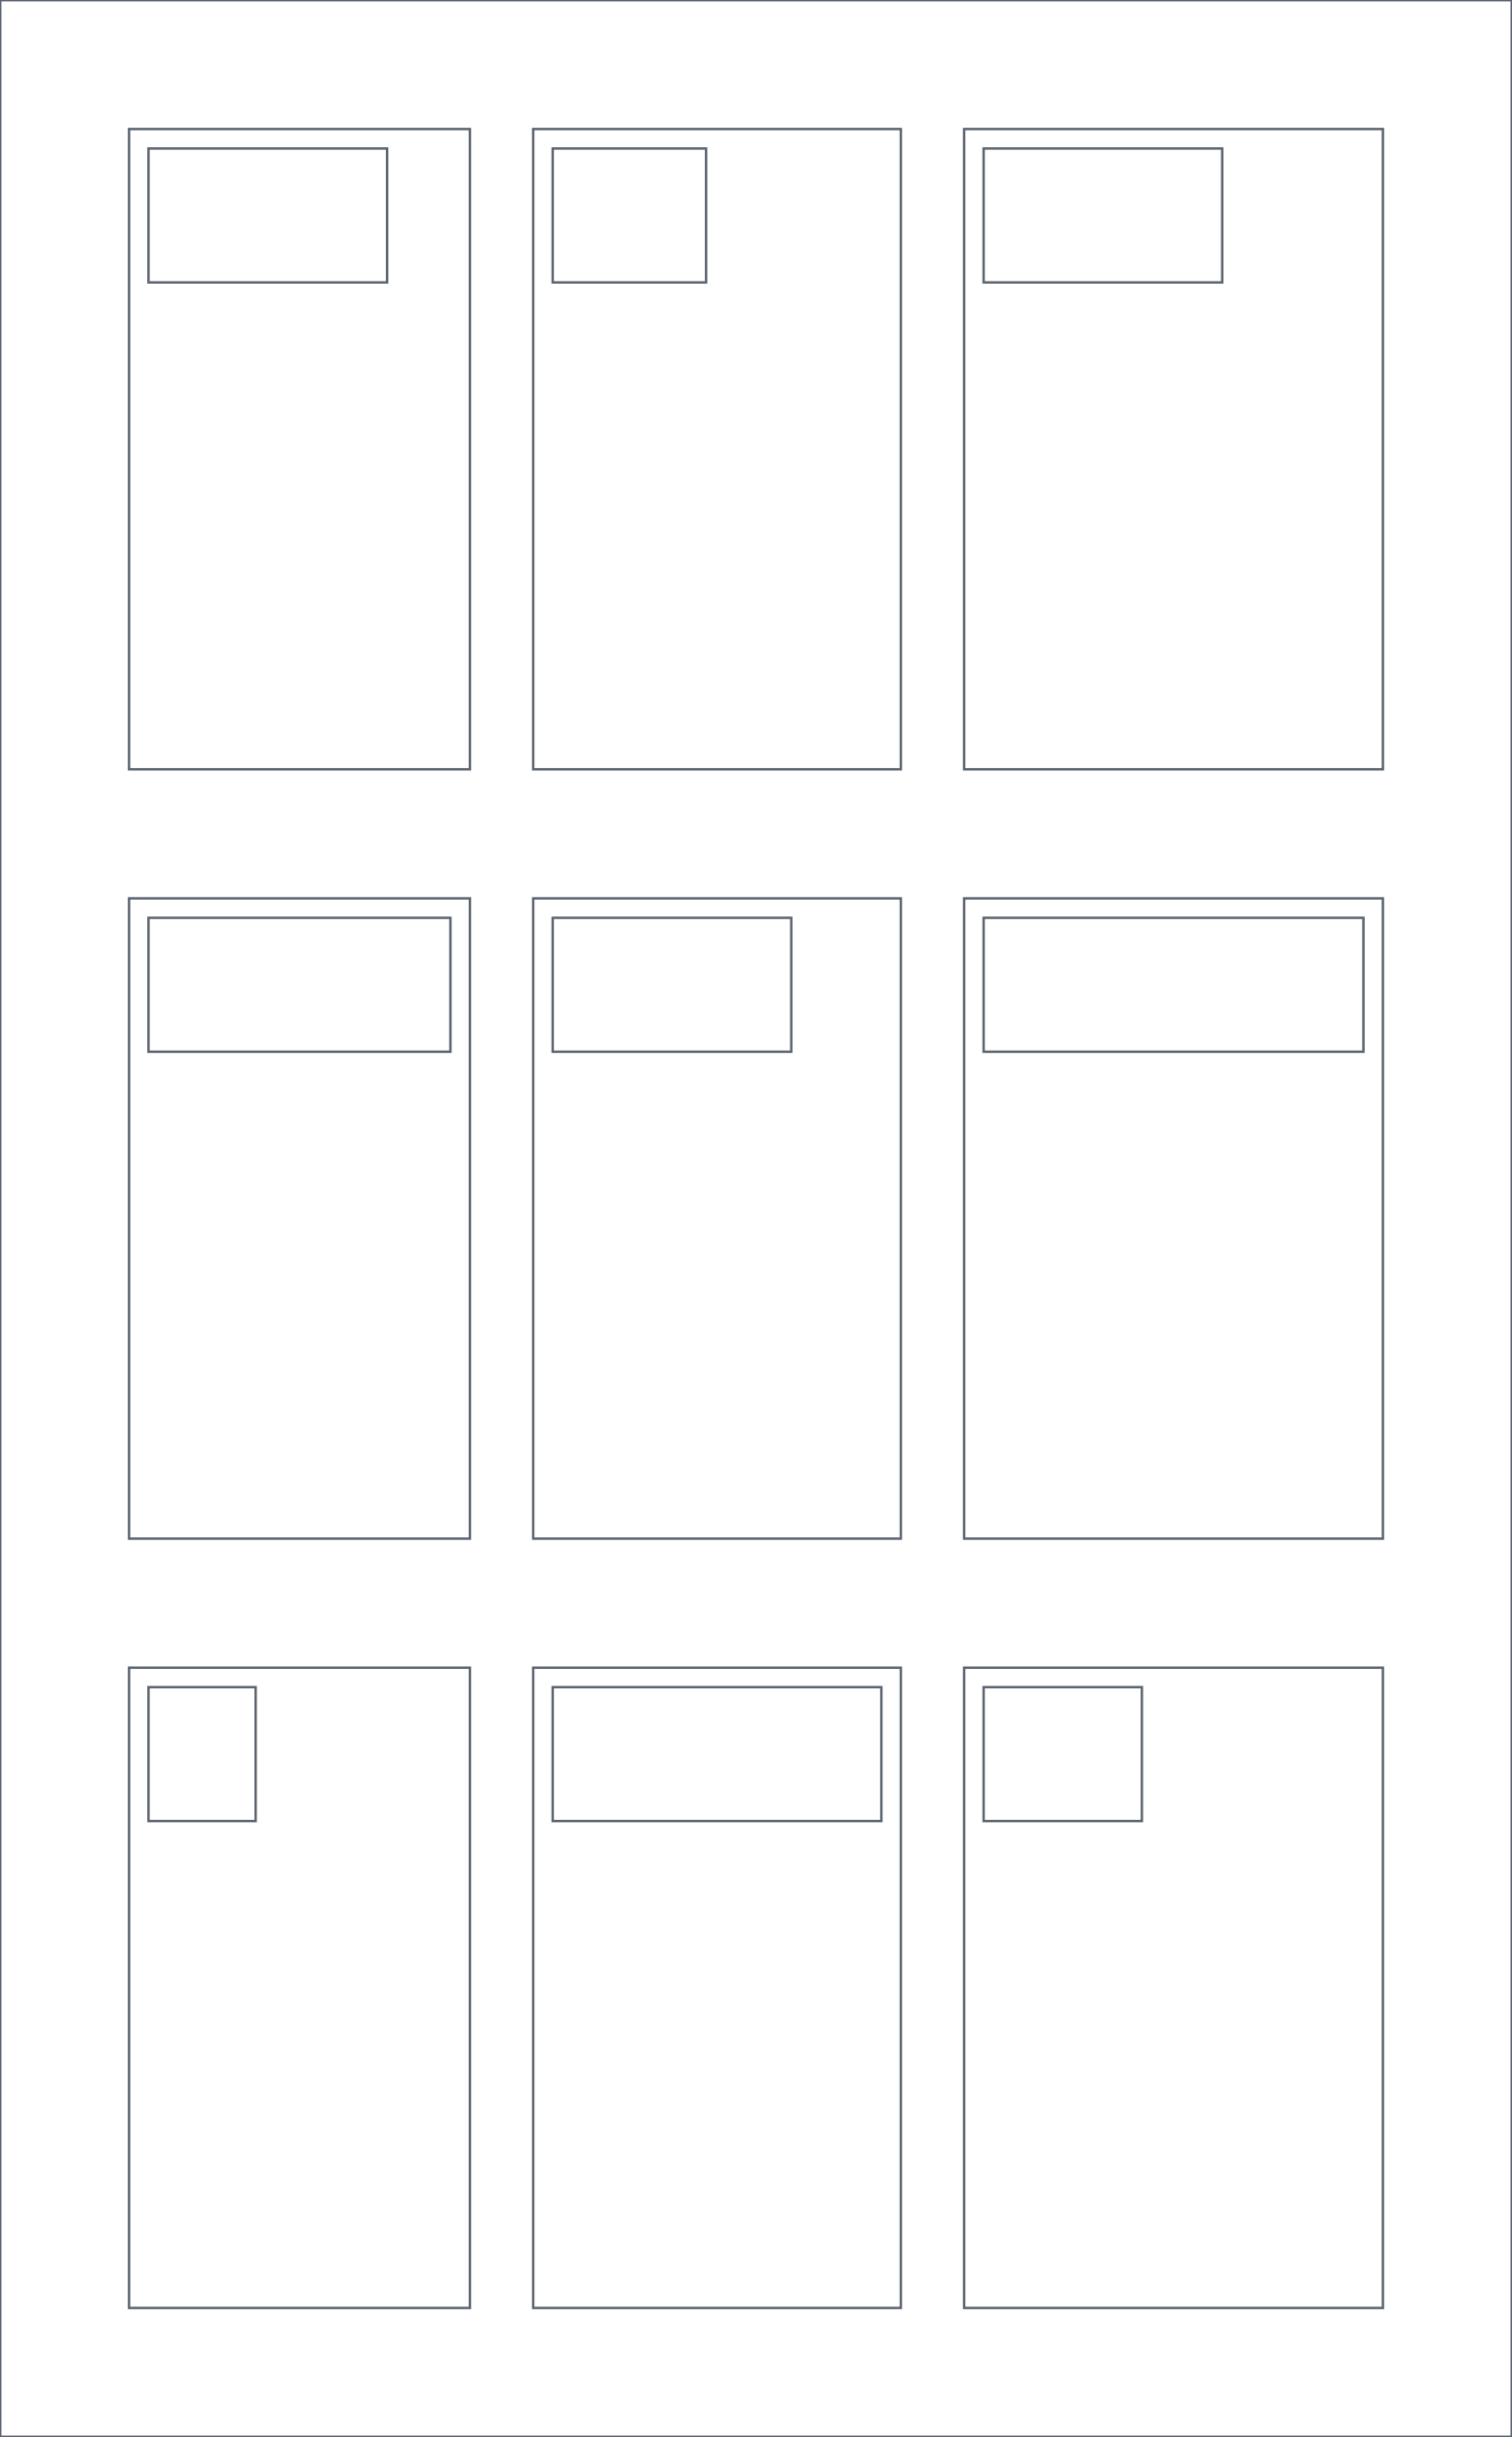
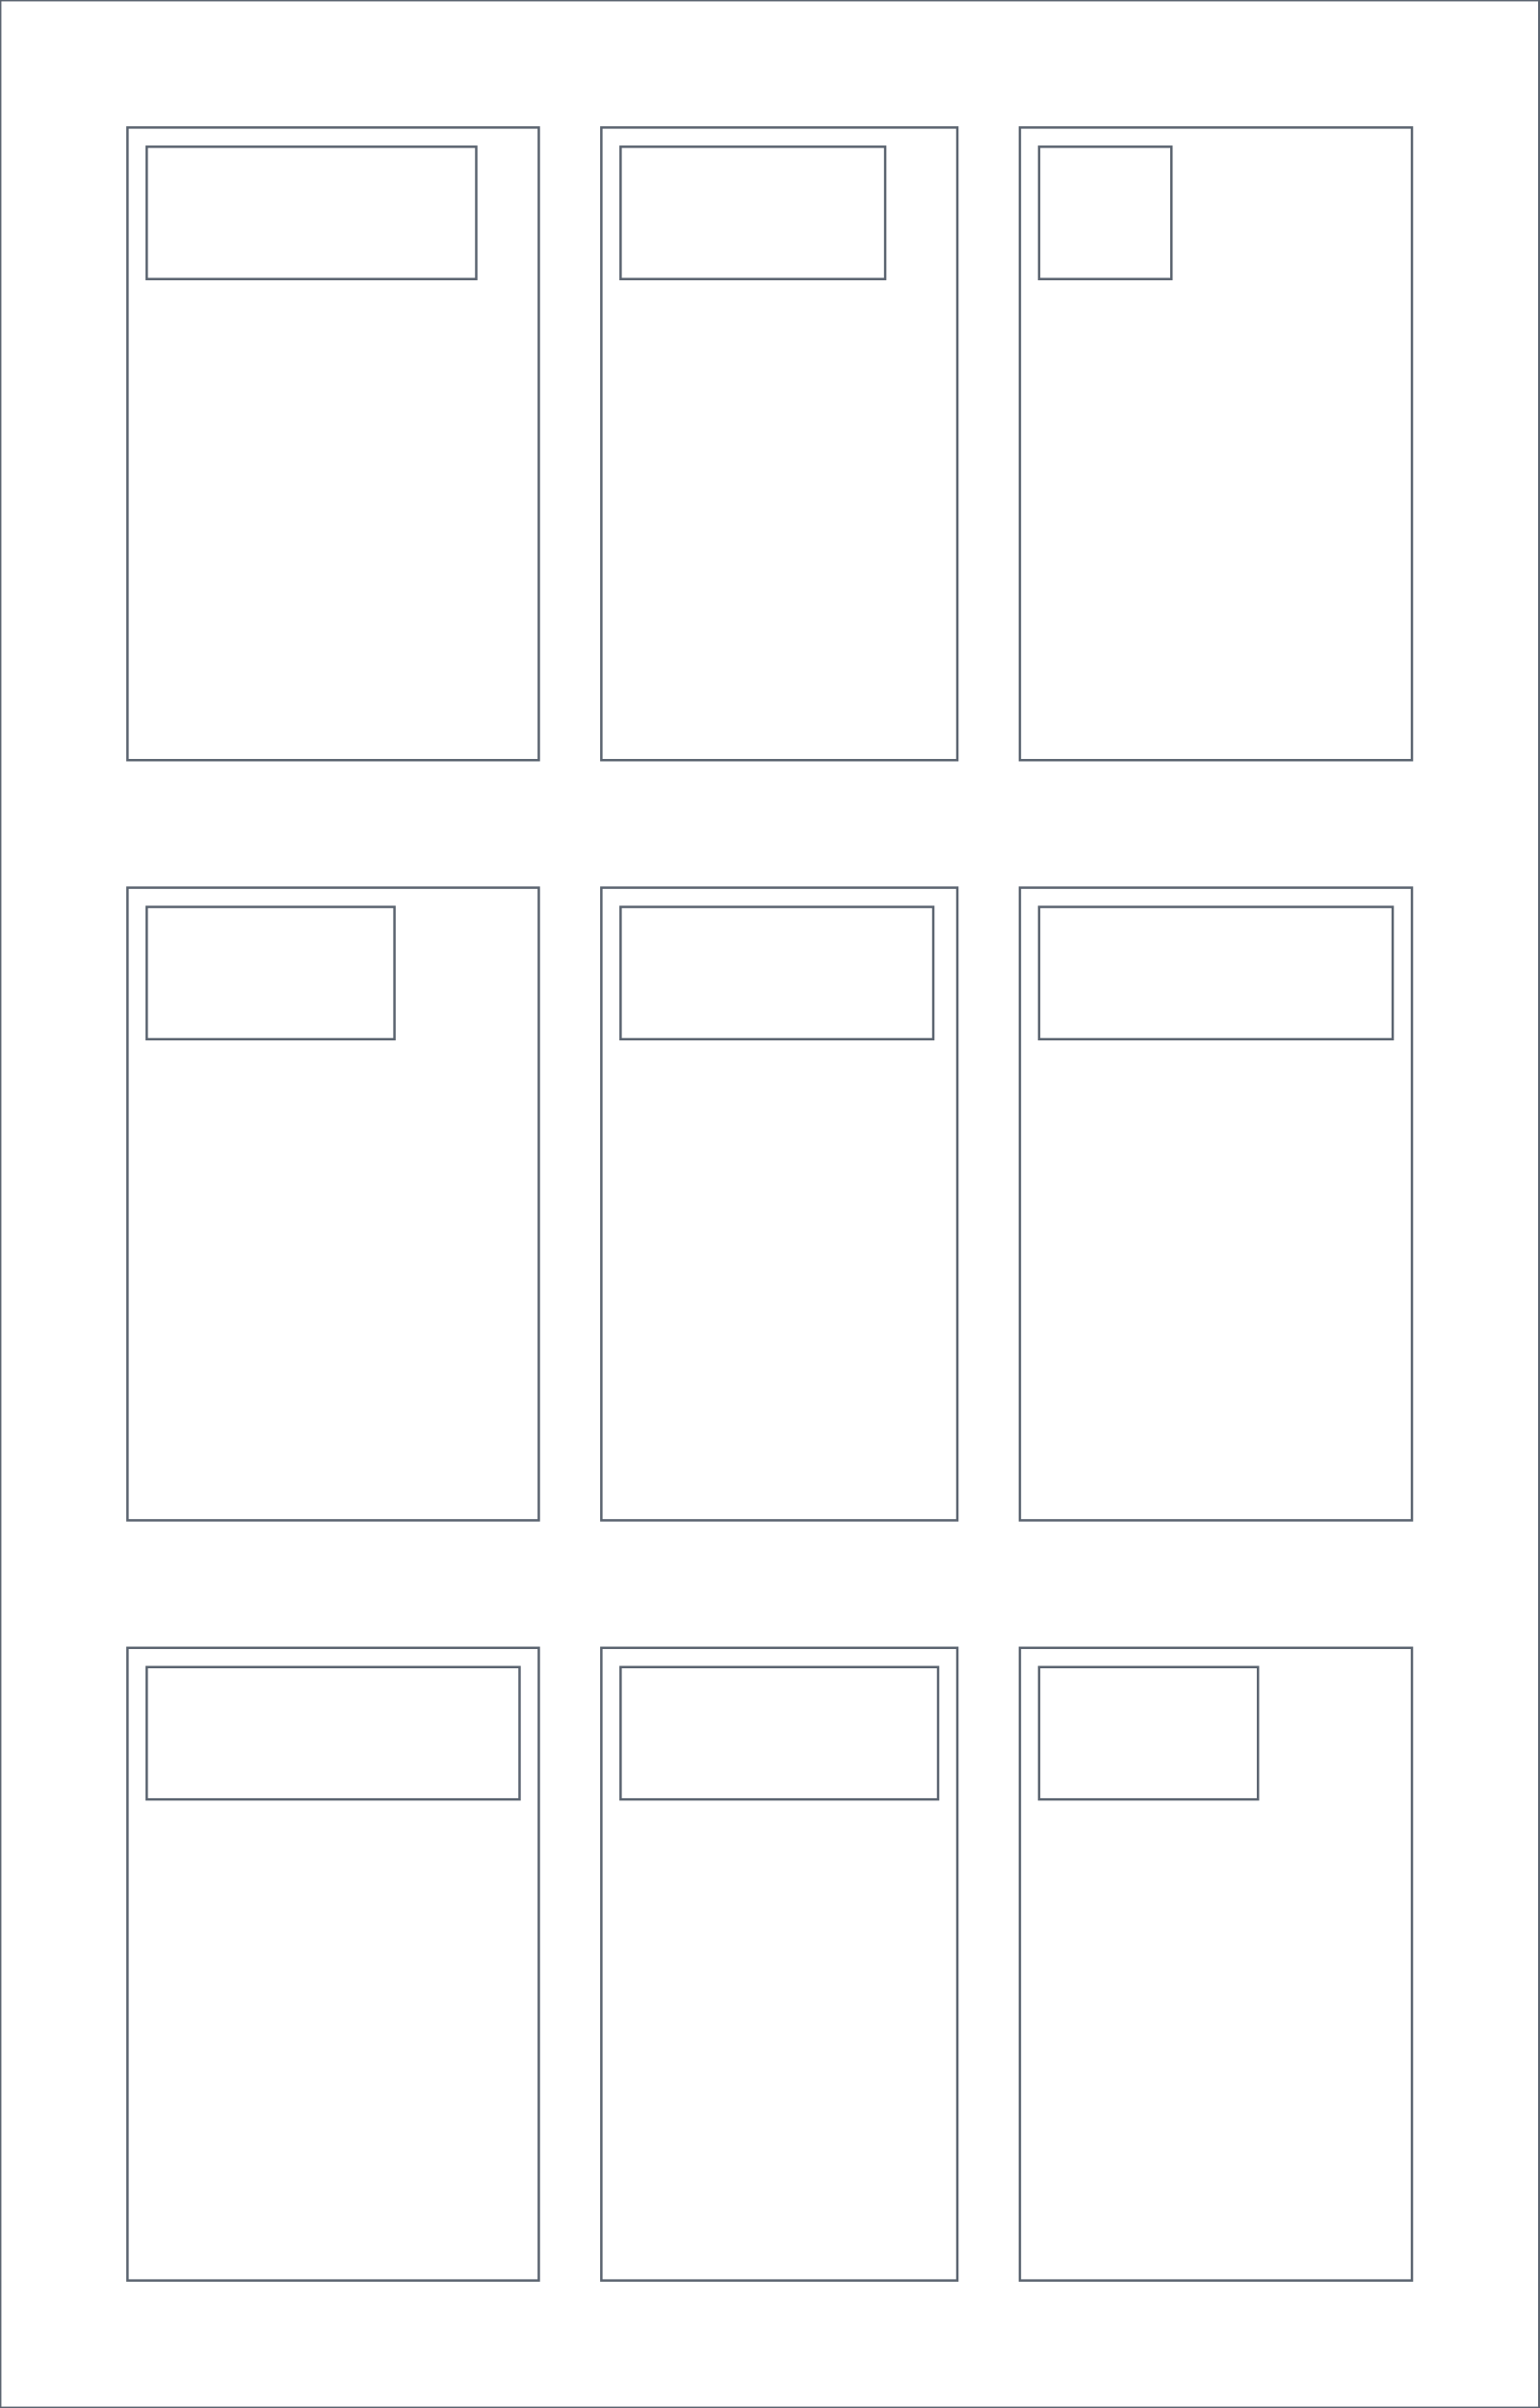
- <svg xmlns="http://www.w3.org/2000/svg" width="621" height="1001" viewBox="0 0 621 1001">
-   <rect x="0" y="0" width="621" height="1001" fill="none" stroke="#5B6470" stroke-width="1" />
-   <rect x="0" y="0" width="621" height="1001" fill="none" stroke="#5B6470" stroke-width="1" />
-   <rect x="53" y="53" width="140" height="263" fill="none" stroke="#5B6470" stroke-width="1" />
-   <rect x="61" y="61" width="98" height="55" fill="none" stroke="#5B6470" stroke-width="1" />
-   <rect x="53" y="369" width="140" height="263" fill="none" stroke="#5B6470" stroke-width="1" />
-   <rect x="61" y="377" width="124" height="55" fill="none" stroke="#5B6470" stroke-width="1" />
-   <rect x="53" y="685" width="140" height="263" fill="none" stroke="#5B6470" stroke-width="1" />
-   <rect x="61" y="693" width="44" height="55" fill="none" stroke="#5B6470" stroke-width="1" />
-   <rect x="219" y="53" width="151" height="263" fill="none" stroke="#5B6470" stroke-width="1" />
-   <rect x="227" y="61" width="63" height="55" fill="none" stroke="#5B6470" stroke-width="1" />
-   <rect x="219" y="369" width="151" height="263" fill="none" stroke="#5B6470" stroke-width="1" />
-   <rect x="227" y="377" width="98" height="55" fill="none" stroke="#5B6470" stroke-width="1" />
-   <rect x="219" y="685" width="151" height="263" fill="none" stroke="#5B6470" stroke-width="1" />
-   <rect x="227" y="693" width="135" height="55" fill="none" stroke="#5B6470" stroke-width="1" />
-   <rect x="396" y="53" width="172" height="263" fill="none" stroke="#5B6470" stroke-width="1" />
-   <rect x="404" y="61" width="98" height="55" fill="none" stroke="#5B6470" stroke-width="1" />
-   <rect x="396" y="369" width="172" height="263" fill="none" stroke="#5B6470" stroke-width="1" />
-   <rect x="404" y="377" width="156" height="55" fill="none" stroke="#5B6470" stroke-width="1" />
-   <rect x="396" y="685" width="172" height="263" fill="none" stroke="#5B6470" stroke-width="1" />
-   <rect x="404" y="693" width="65" height="55" fill="none" stroke="#5B6470" stroke-width="1" />
+ <svg xmlns="http://www.w3.org/2000/svg" width="640" height="1001" viewBox="0 0 640 1001">
+   <rect x="0" y="0" width="640" height="1001" fill="none" stroke="#5B6470" stroke-width="1" />
+   <rect x="0" y="0" width="640" height="1001" fill="none" stroke="#5B6470" stroke-width="1" />
+   <rect x="53" y="53" width="171" height="263" fill="none" stroke="#5B6470" stroke-width="1" />
+   <rect x="61" y="61" width="137" height="55" fill="none" stroke="#5B6470" stroke-width="1" />
+   <rect x="53" y="369" width="171" height="263" fill="none" stroke="#5B6470" stroke-width="1" />
+   <rect x="61" y="377" width="103" height="55" fill="none" stroke="#5B6470" stroke-width="1" />
+   <rect x="53" y="685" width="171" height="263" fill="none" stroke="#5B6470" stroke-width="1" />
+   <rect x="61" y="693" width="155" height="55" fill="none" stroke="#5B6470" stroke-width="1" />
+   <rect x="250" y="53" width="148" height="263" fill="none" stroke="#5B6470" stroke-width="1" />
+   <rect x="258" y="61" width="110" height="55" fill="none" stroke="#5B6470" stroke-width="1" />
+   <rect x="250" y="369" width="148" height="263" fill="none" stroke="#5B6470" stroke-width="1" />
+   <rect x="258" y="377" width="130" height="55" fill="none" stroke="#5B6470" stroke-width="1" />
+   <rect x="250" y="685" width="148" height="263" fill="none" stroke="#5B6470" stroke-width="1" />
+   <rect x="258" y="693" width="132" height="55" fill="none" stroke="#5B6470" stroke-width="1" />
+   <rect x="424" y="53" width="163" height="263" fill="none" stroke="#5B6470" stroke-width="1" />
+   <rect x="432" y="61" width="55" height="55" fill="none" stroke="#5B6470" stroke-width="1" />
+   <rect x="424" y="369" width="163" height="263" fill="none" stroke="#5B6470" stroke-width="1" />
+   <rect x="432" y="377" width="147" height="55" fill="none" stroke="#5B6470" stroke-width="1" />
+   <rect x="424" y="685" width="163" height="263" fill="none" stroke="#5B6470" stroke-width="1" />
+   <rect x="432" y="693" width="91" height="55" fill="none" stroke="#5B6470" stroke-width="1" />
</svg>
